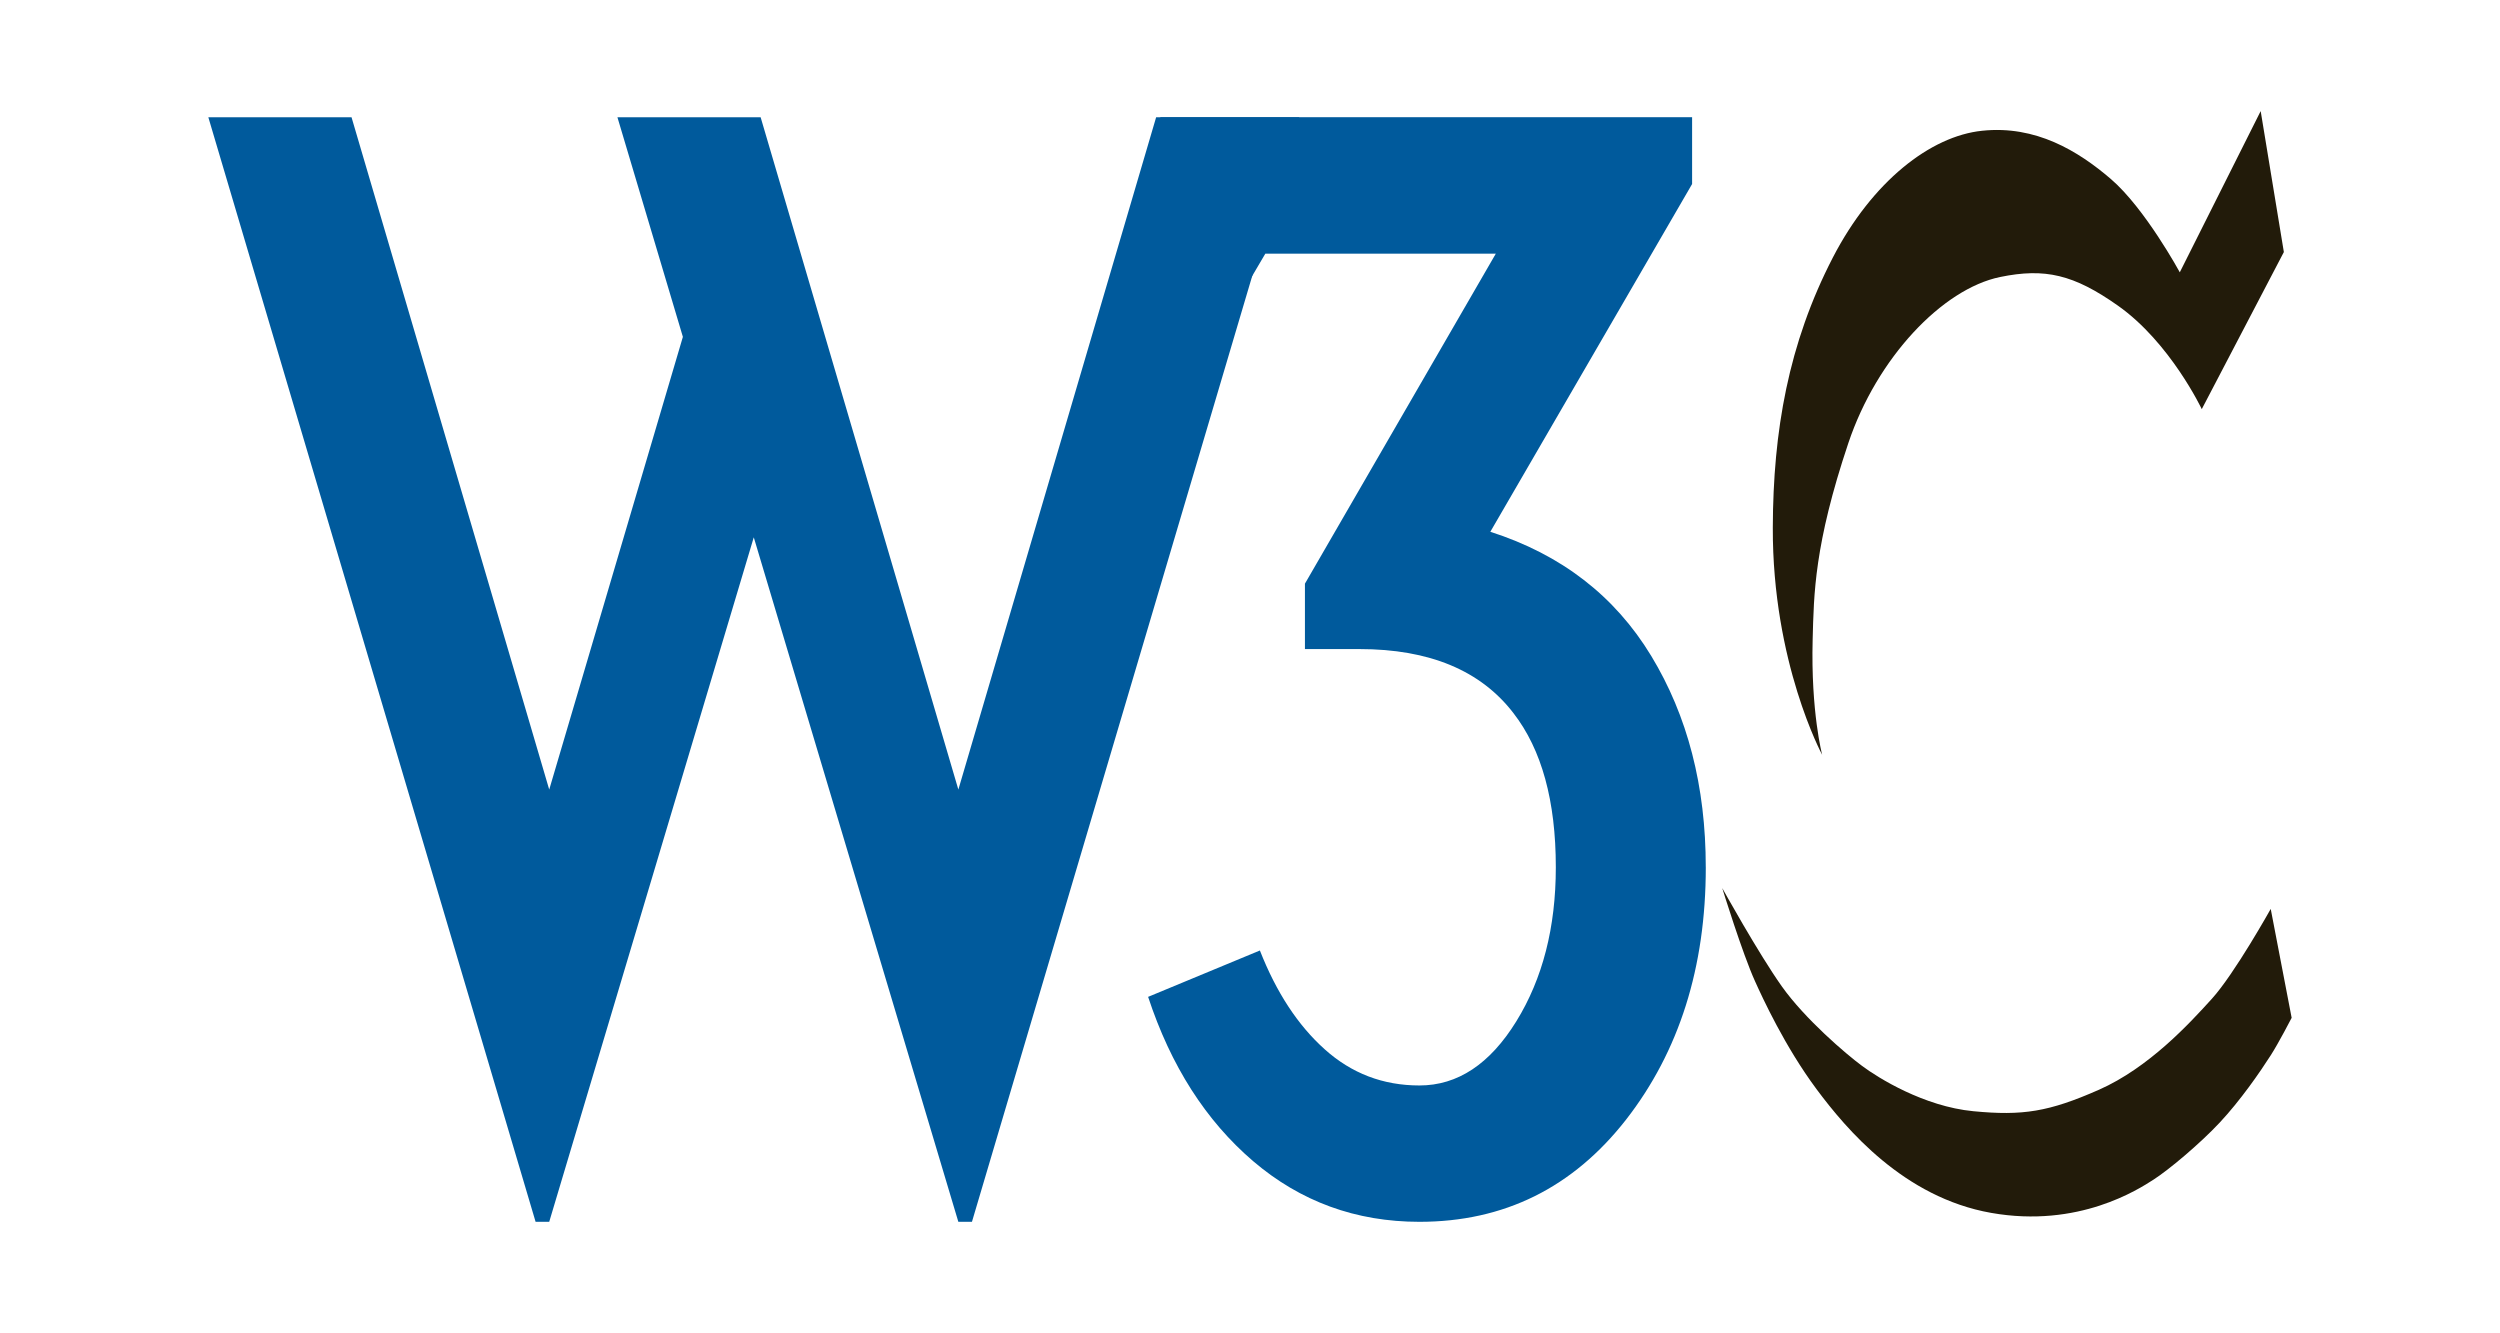
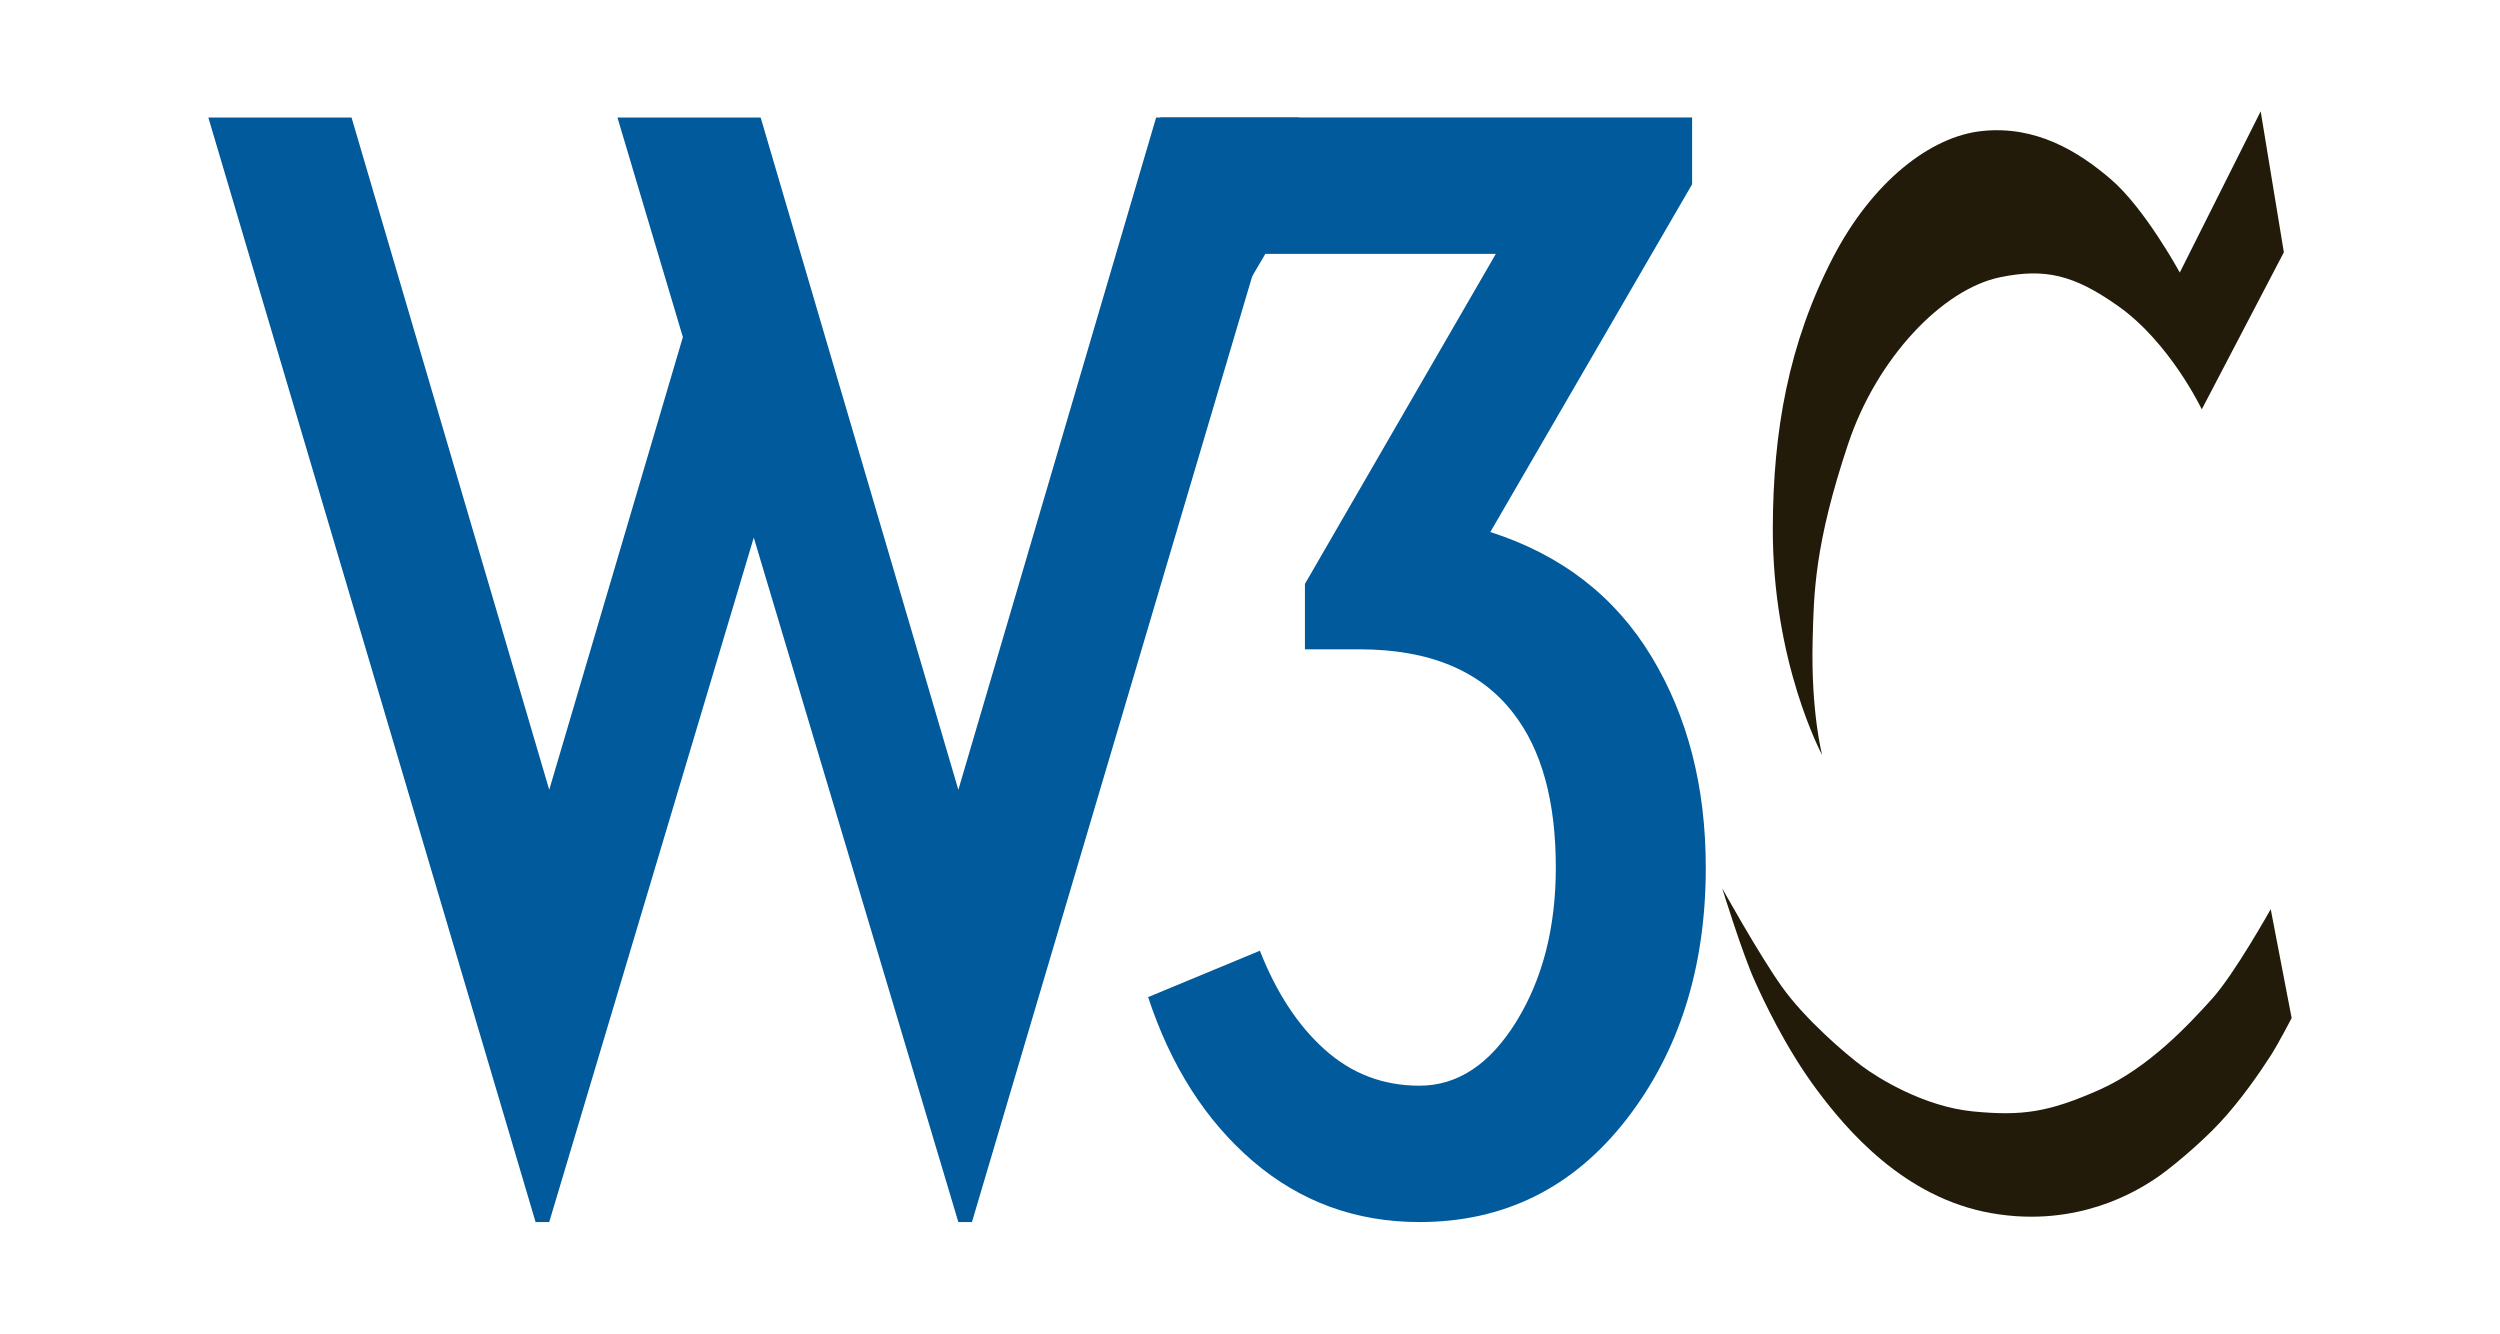
- <svg xmlns="http://www.w3.org/2000/svg" id="svg12" height="133.29" width="250" version="1.1" preserveAspectRatio="xMidYMid" viewBox="0 0 300 159.945">
-   <g id="g10" transform="matrix(.97964 0 0 .97964 25 12.493)">
-     <path id="path2" fill="#005a9c" d="m67.654 1.61 24.219 82.354 24.227-82.354h17.53l-40.091 135.3h-1.668l-25.058-83.845-25.056 83.845h-1.67l-40.087-135.3h17.541l24.216 82.354 16.372-55.453-8.017-26.899h17.543z" />
-     <path id="path4" fill="#005a9c" d="m183.43 93.479c0 12.256-3.261 22.556-9.762 30.909-6.521 8.349-14.958 12.523-25.313 12.523-7.794 0-14.583-2.486-20.376-7.433-5.793-4.959-10.079-11.67-12.862-20.123l13.693-5.68c2.01 5.124 4.652 9.16 7.937 12.103 3.285 2.95 7.148 4.431 11.607 4.431 4.676 0 8.634-2.622 11.864-7.853 3.231-5.232 4.841-11.521 4.841-18.876 0-8.13-1.729-14.414-5.184-18.872-4.006-5.228-10.298-7.855-18.868-7.855h-6.68v-8.013l23.383-40.424h-28.234l-7.853 13.362h-5.006v-30.073h65.136v8.182l-24.717 42.6c8.682 2.781 15.252 7.853 19.707 15.201 4.457 7.347 6.684 15.968 6.684 25.885z" />
-     <path id="path6" fill="#221b0a" d="m251.4 0.853 2.839 17.267-10.055 19.241s-3.863-8.16-10.274-12.678c-5.407-3.813-8.929-4.636-14.428-3.506-7.082 1.466-15.091 9.915-18.589 20.339-4.184 12.469-4.224 18.508-4.373 24.05-0.231 8.891 1.165 14.141 1.165 14.141s-6.104-11.296-6.046-27.841c0.036-11.81 1.901-22.524 7.361-33.087 4.811-9.29 11.947-14.866 18.289-15.517 6.554-0.689 11.742 2.468 15.744 5.899 4.194 3.59 8.459 11.441 8.459 11.441z" />
-     <path id="path8" fill="#221b0a" d="m252.63 98.583s-4.433 7.945-7.206 11.003c-2.769 3.06-7.728 8.451-13.846 11.154-6.122 2.696-9.328 3.208-15.382 2.622-6.044-0.582-11.66-4.08-13.625-5.55-1.966-1.45-6.999-5.75-9.832-9.746-2.851-4.016-7.296-12.037-7.296-12.037s2.476 8.033 4.03 11.443c0.887 1.962 3.634 7.961 7.527 13.196 3.624 4.869 10.672 13.26 21.388 15.149 10.714 1.897 18.075-2.909 19.892-4.078 1.821-1.161 5.66-4.373 8.096-6.977 2.538-2.713 4.937-6.182 6.256-8.248 0.978-1.522 2.562-4.59 2.562-4.59z" />
-   </g>
+ <svg xmlns="http://www.w3.org/2000/svg" width="250" height="133.3" viewBox="0 0 300 159.96">
+   <path fill="#005a9c" d="m91.277 14.1 23.725 80.678L138.736 14.1h17.173l-39.274 132.545H115L90.453 64.508l-24.546 82.138H64.27L25 14.1h17.184l23.723 80.677 16.038-54.324-7.853-26.352h17.186z" />
+   <path fill="#005a9c" d="M204.695 104.099c0 12.006-3.194 22.097-9.563 30.28q-9.582 12.267-24.798 12.267c-7.635 0-14.286-2.435-19.96-7.281-5.675-4.859-9.875-11.433-12.6-19.713l13.413-5.565c1.97 5.02 4.558 8.973 7.776 11.857 3.218 2.889 7.002 4.34 11.37 4.34 4.582 0 8.458-2.568 11.623-7.692 3.165-5.126 4.742-11.287 4.742-18.492 0-7.964-1.693-14.12-5.078-18.488-3.924-5.122-10.089-7.694-18.484-7.694h-6.544v-7.85l22.907-39.602h-27.66l-7.692 13.09h-4.904v-29.46h63.81v8.015l-24.214 41.733c8.505 2.724 14.941 7.693 19.306 14.892 4.366 7.197 6.548 15.642 6.548 25.358z" />
+   <path fill="#221b0a" d="m271.281 13.359 2.782 16.915-9.85 18.85s-3.785-7.994-10.065-12.42c-5.297-3.735-8.747-4.542-14.135-3.435-6.937 1.436-14.783 9.713-18.21 19.925-4.1 12.215-4.139 18.132-4.284 23.56-.226 8.71 1.14 13.854 1.14 13.854s-5.979-11.066-5.922-27.274c.036-11.57 1.863-22.066 7.211-32.414 4.713-9.1 11.704-14.563 17.917-15.2 6.42-.675 11.503 2.417 15.423 5.778 4.11 3.517 8.287 11.208 8.287 11.208zm1.205 95.74s-4.343 7.783-7.059 10.779c-2.712 2.998-7.57 8.279-13.564 10.927-5.997 2.641-9.139 3.143-15.069 2.569-5.92-.57-11.423-3.997-13.348-5.437-1.925-1.42-6.856-5.634-9.632-9.548-2.793-3.934-7.148-11.792-7.148-11.792s2.426 7.87 3.948 11.21c.87 1.922 3.56 7.8 7.374 12.928 3.55 4.77 10.455 12.99 20.953 14.84 10.496 1.859 17.707-2.85 19.487-3.995 1.784-1.137 5.544-4.284 7.93-6.835 2.487-2.657 4.837-6.056 6.13-8.08.957-1.491 2.51-4.497 2.51-4.497z" />
</svg>
